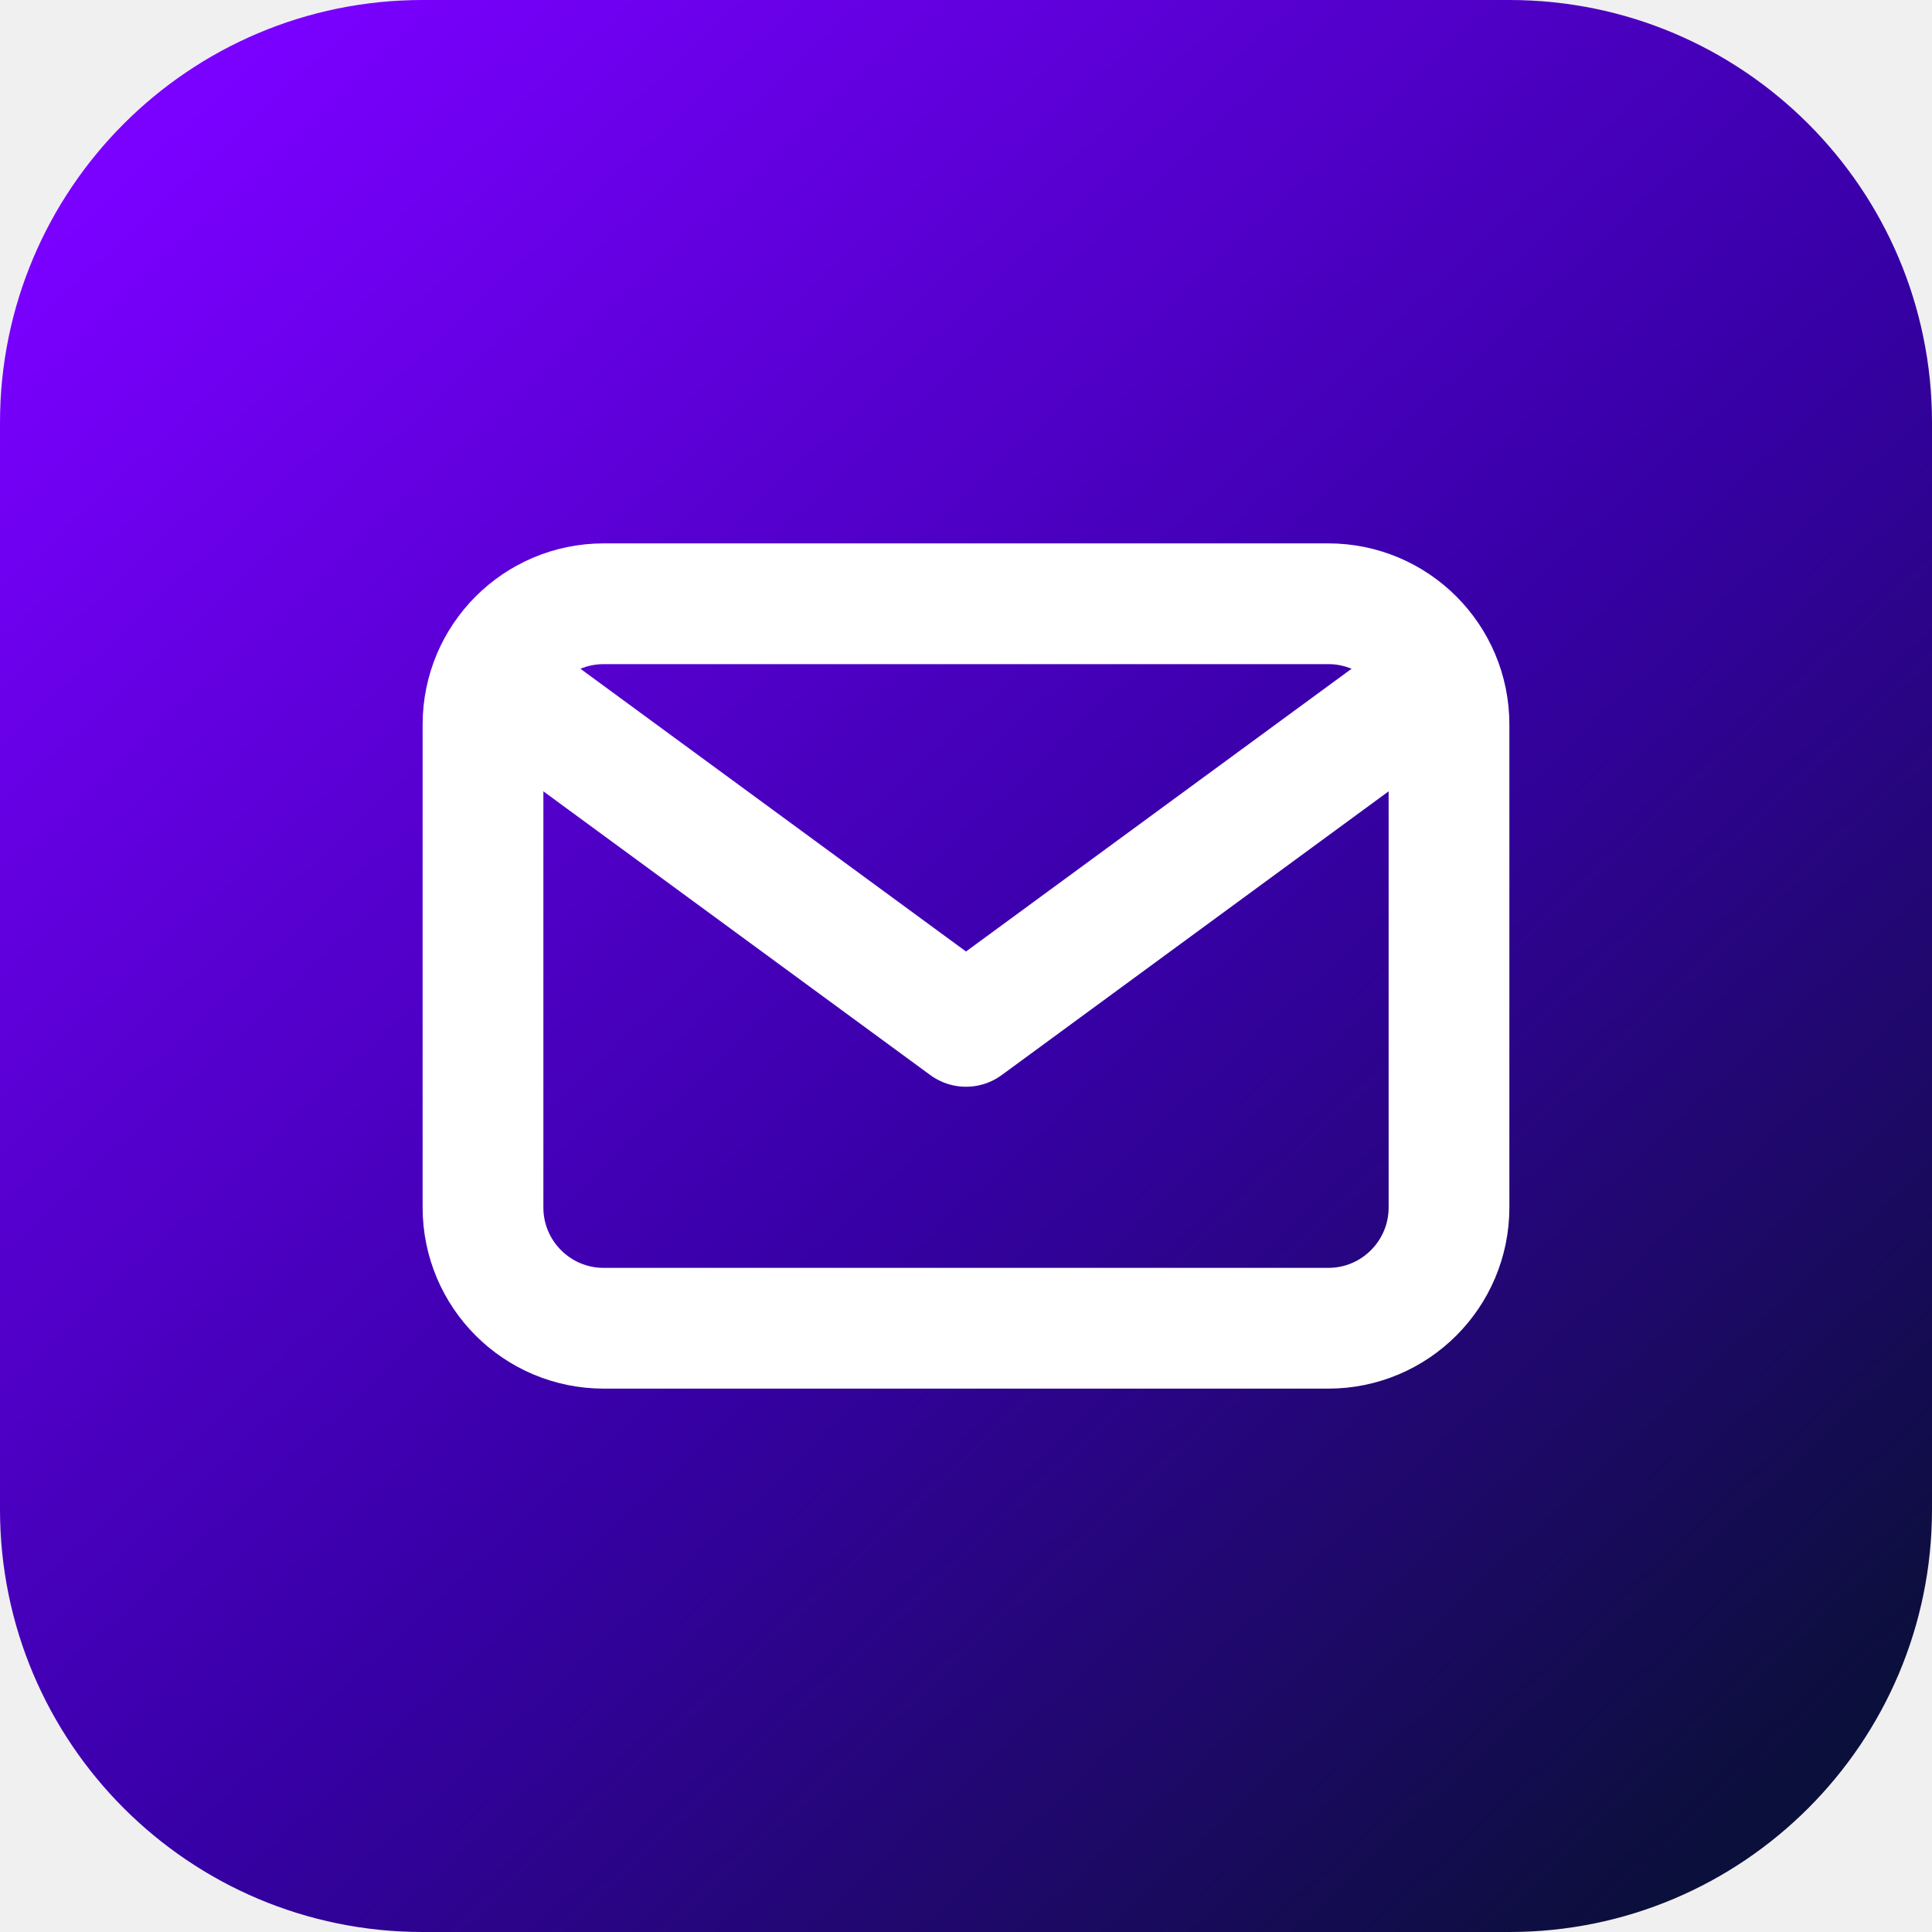
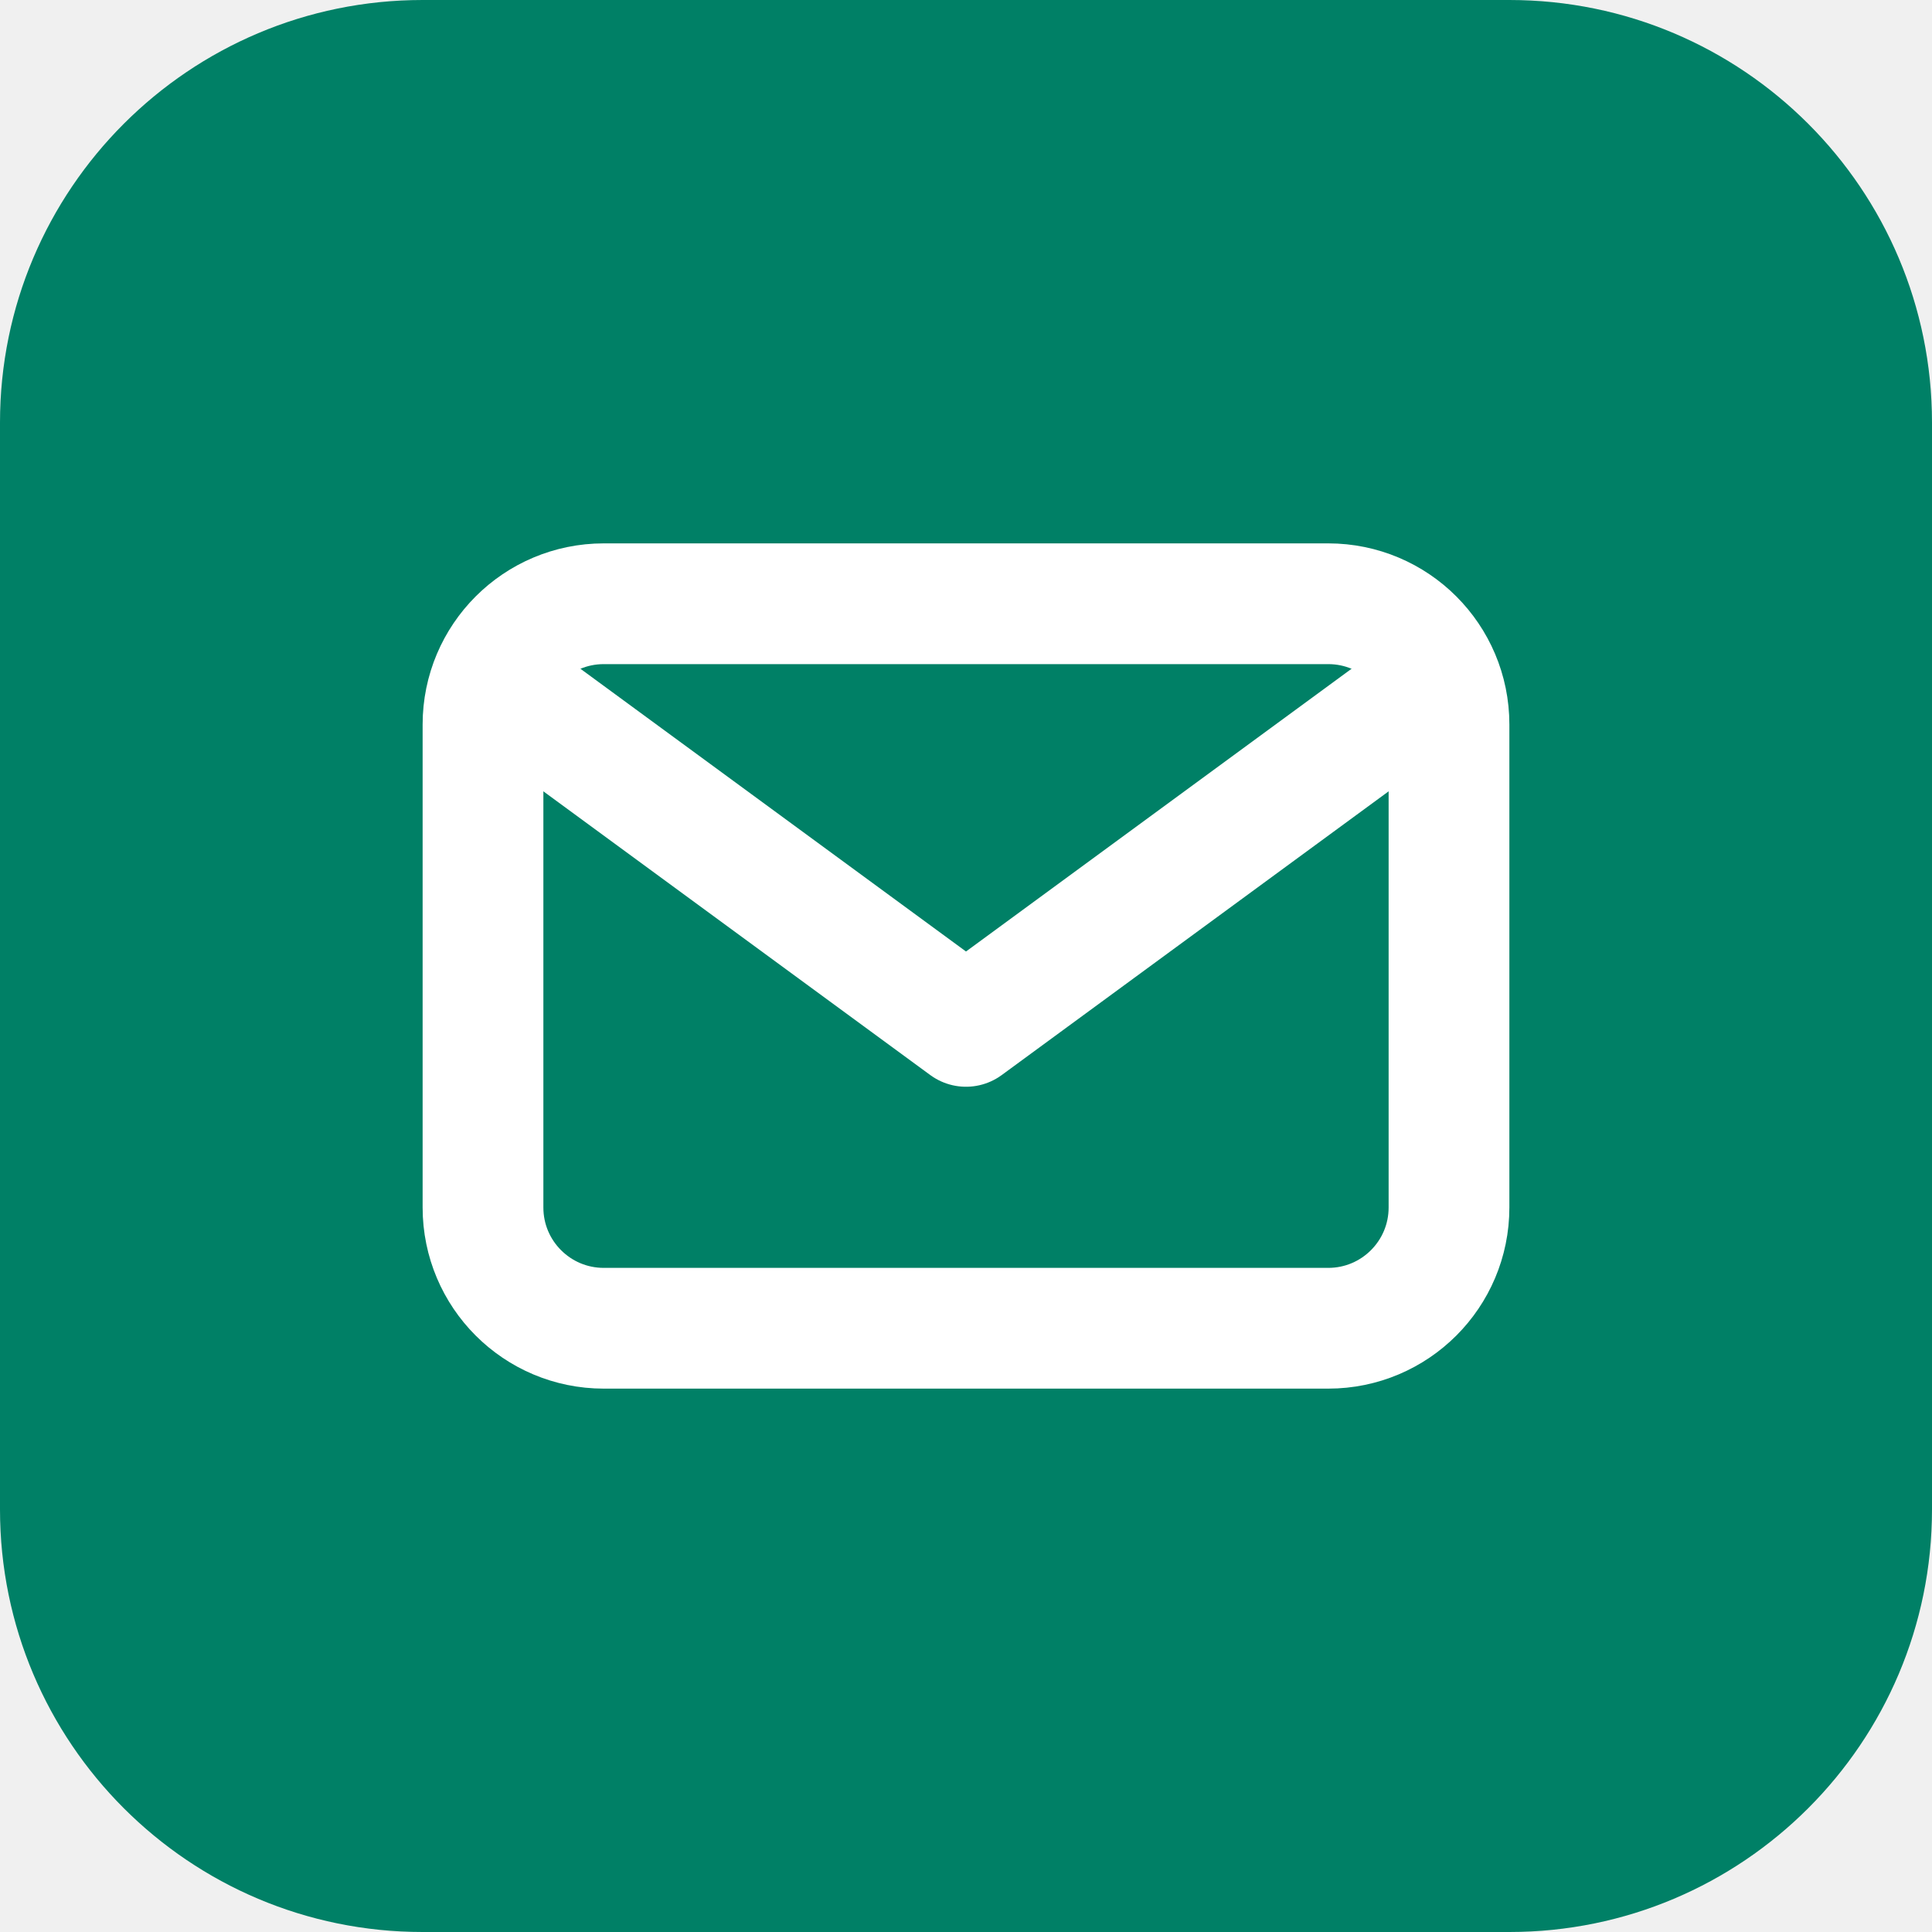
<svg xmlns="http://www.w3.org/2000/svg" viewBox="0 0 64 64" width="64" height="64" role="img" aria-label="godx-mailer">
-   <defs>
-     <linearGradient id="g" x1="6" y1="4" x2="58" y2="60" gradientUnits="userSpaceOnUse">
-       <stop offset="0" stop-color="#7A00FF" />
-       <stop offset="0.55" stop-color="#3700A6" />
-       <stop offset="1" stop-color="#0B0F3B" />
-     </linearGradient>
-   </defs>
-   <rect width="64" height="64" rx="14" fill="url(#g)" />
+   <rect width="64" height="64" rx="14" fill="#008066" />
  <g fill="none" stroke="#FFFFFF" stroke-width="4" stroke-linecap="round" stroke-linejoin="round">
    <rect x="16" y="20" width="32" height="24" rx="4" />
    <path d="M17 23l15 11 15-11" />
  </g>
</svg>
